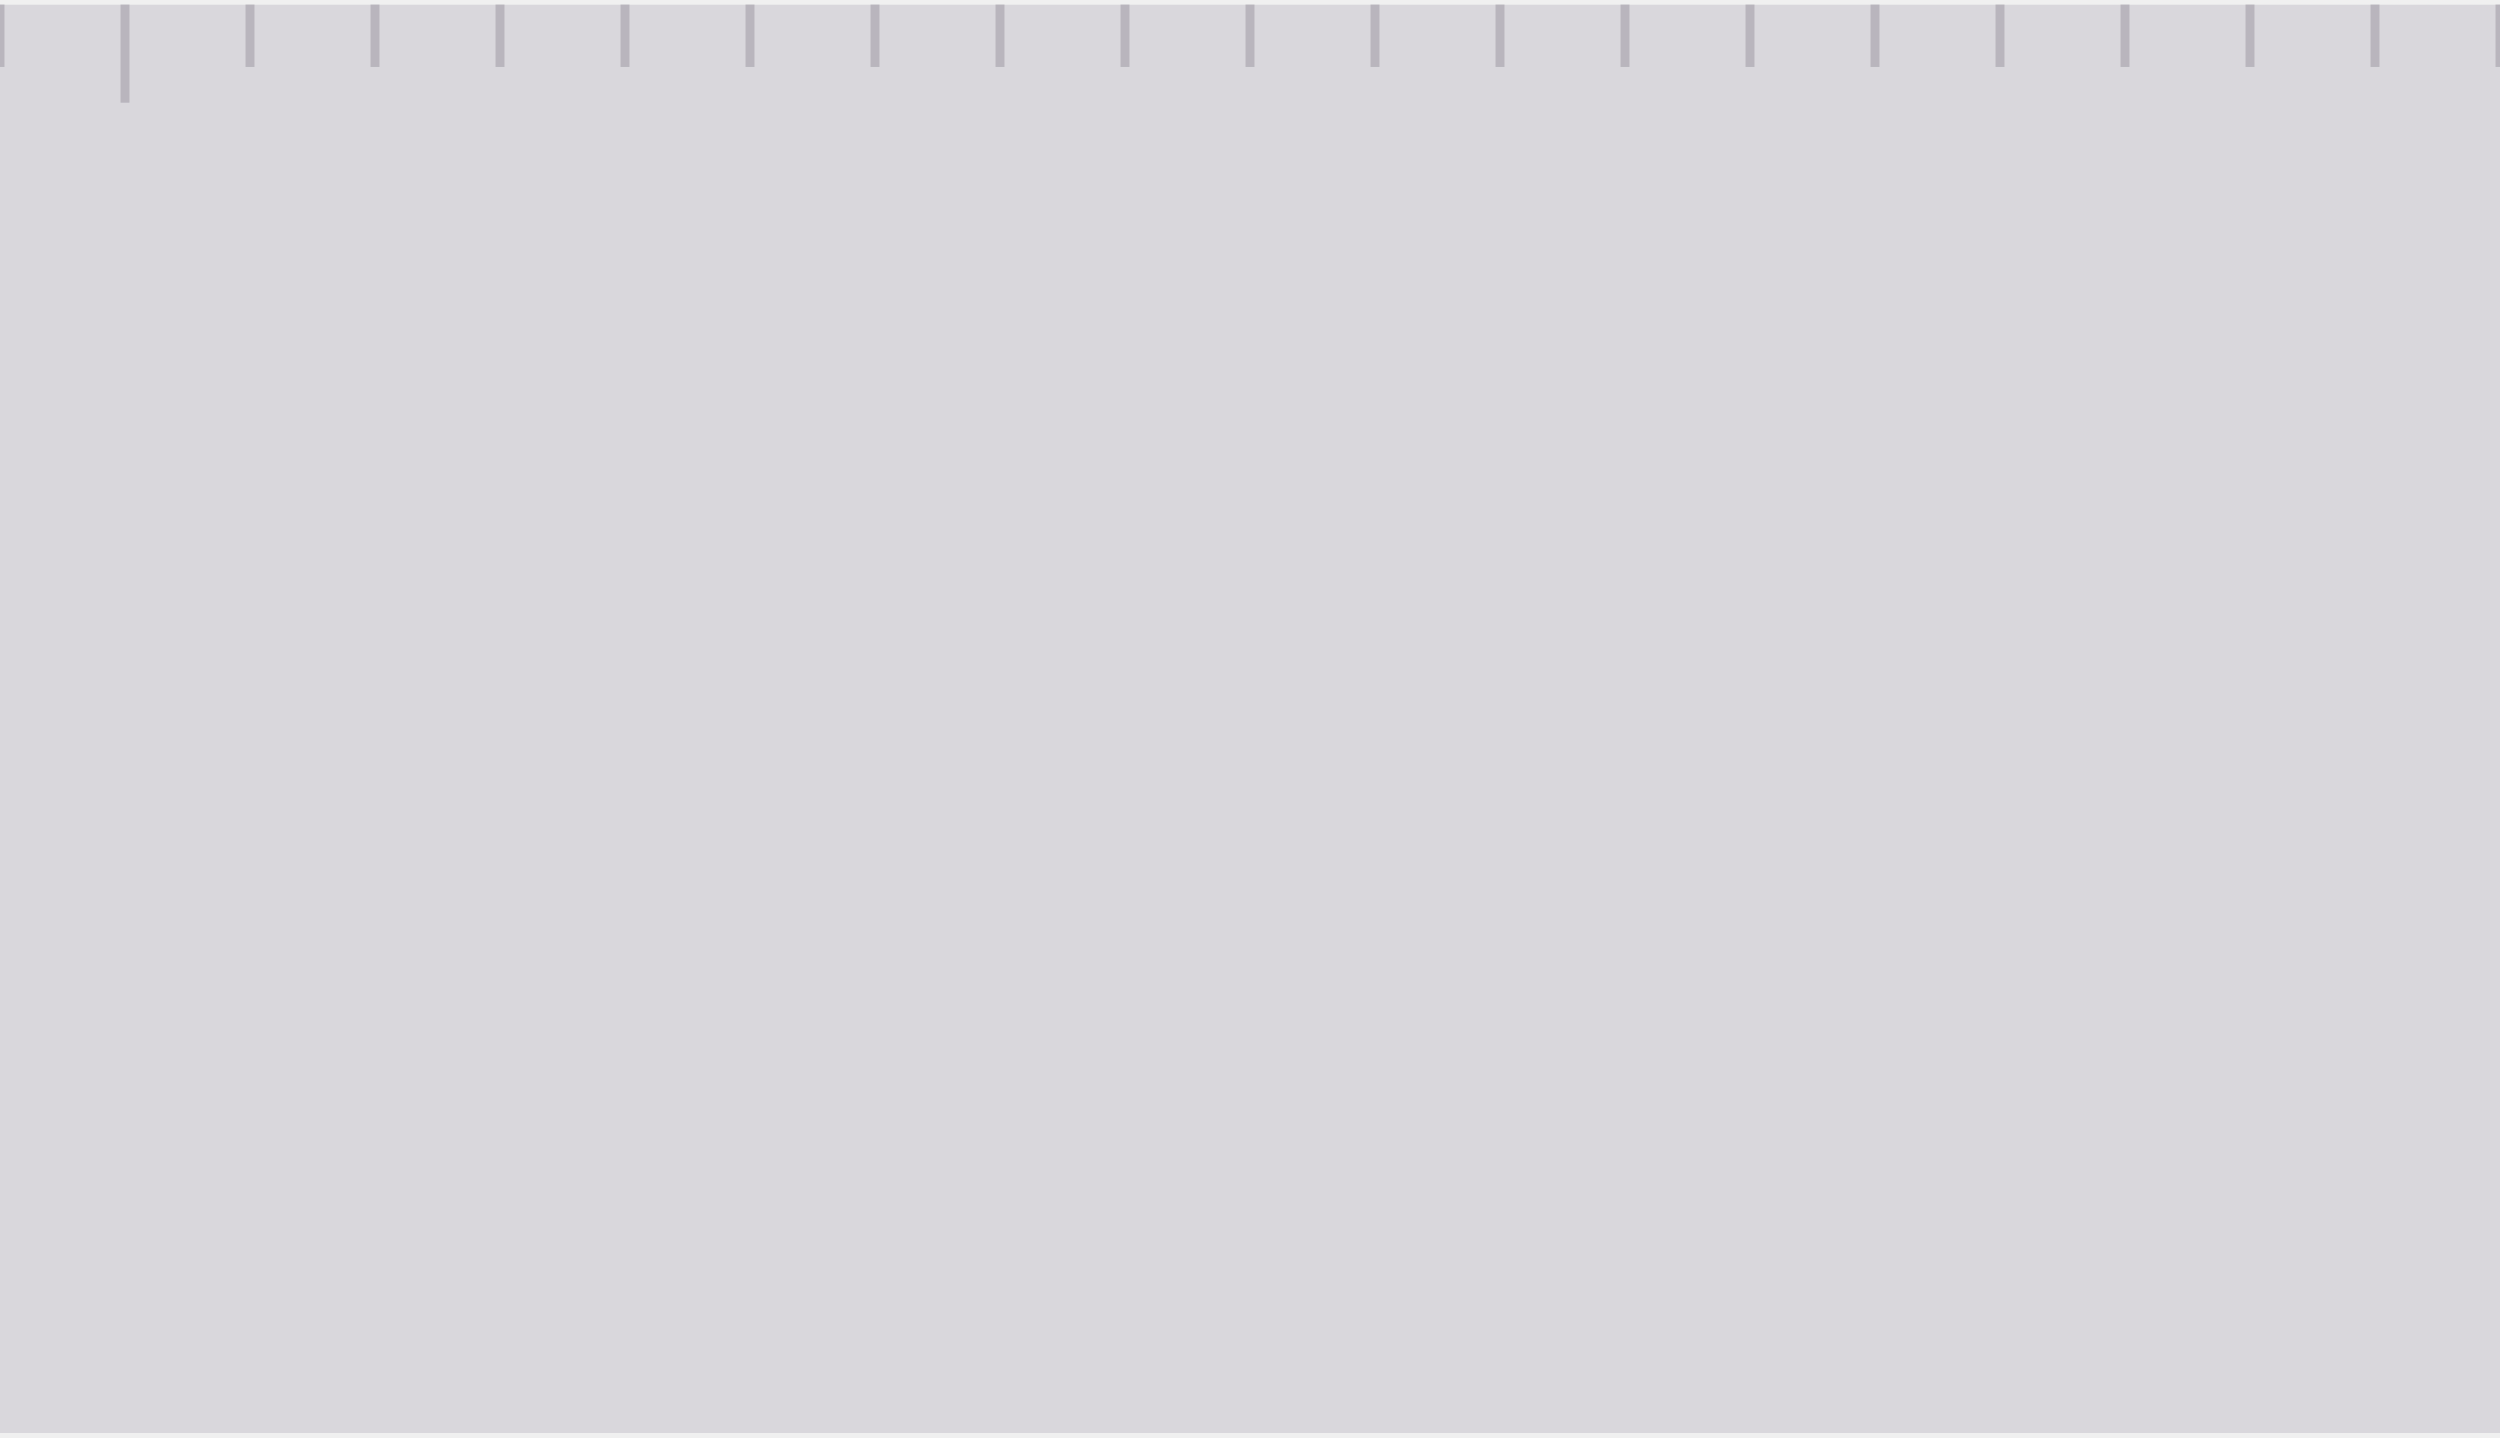
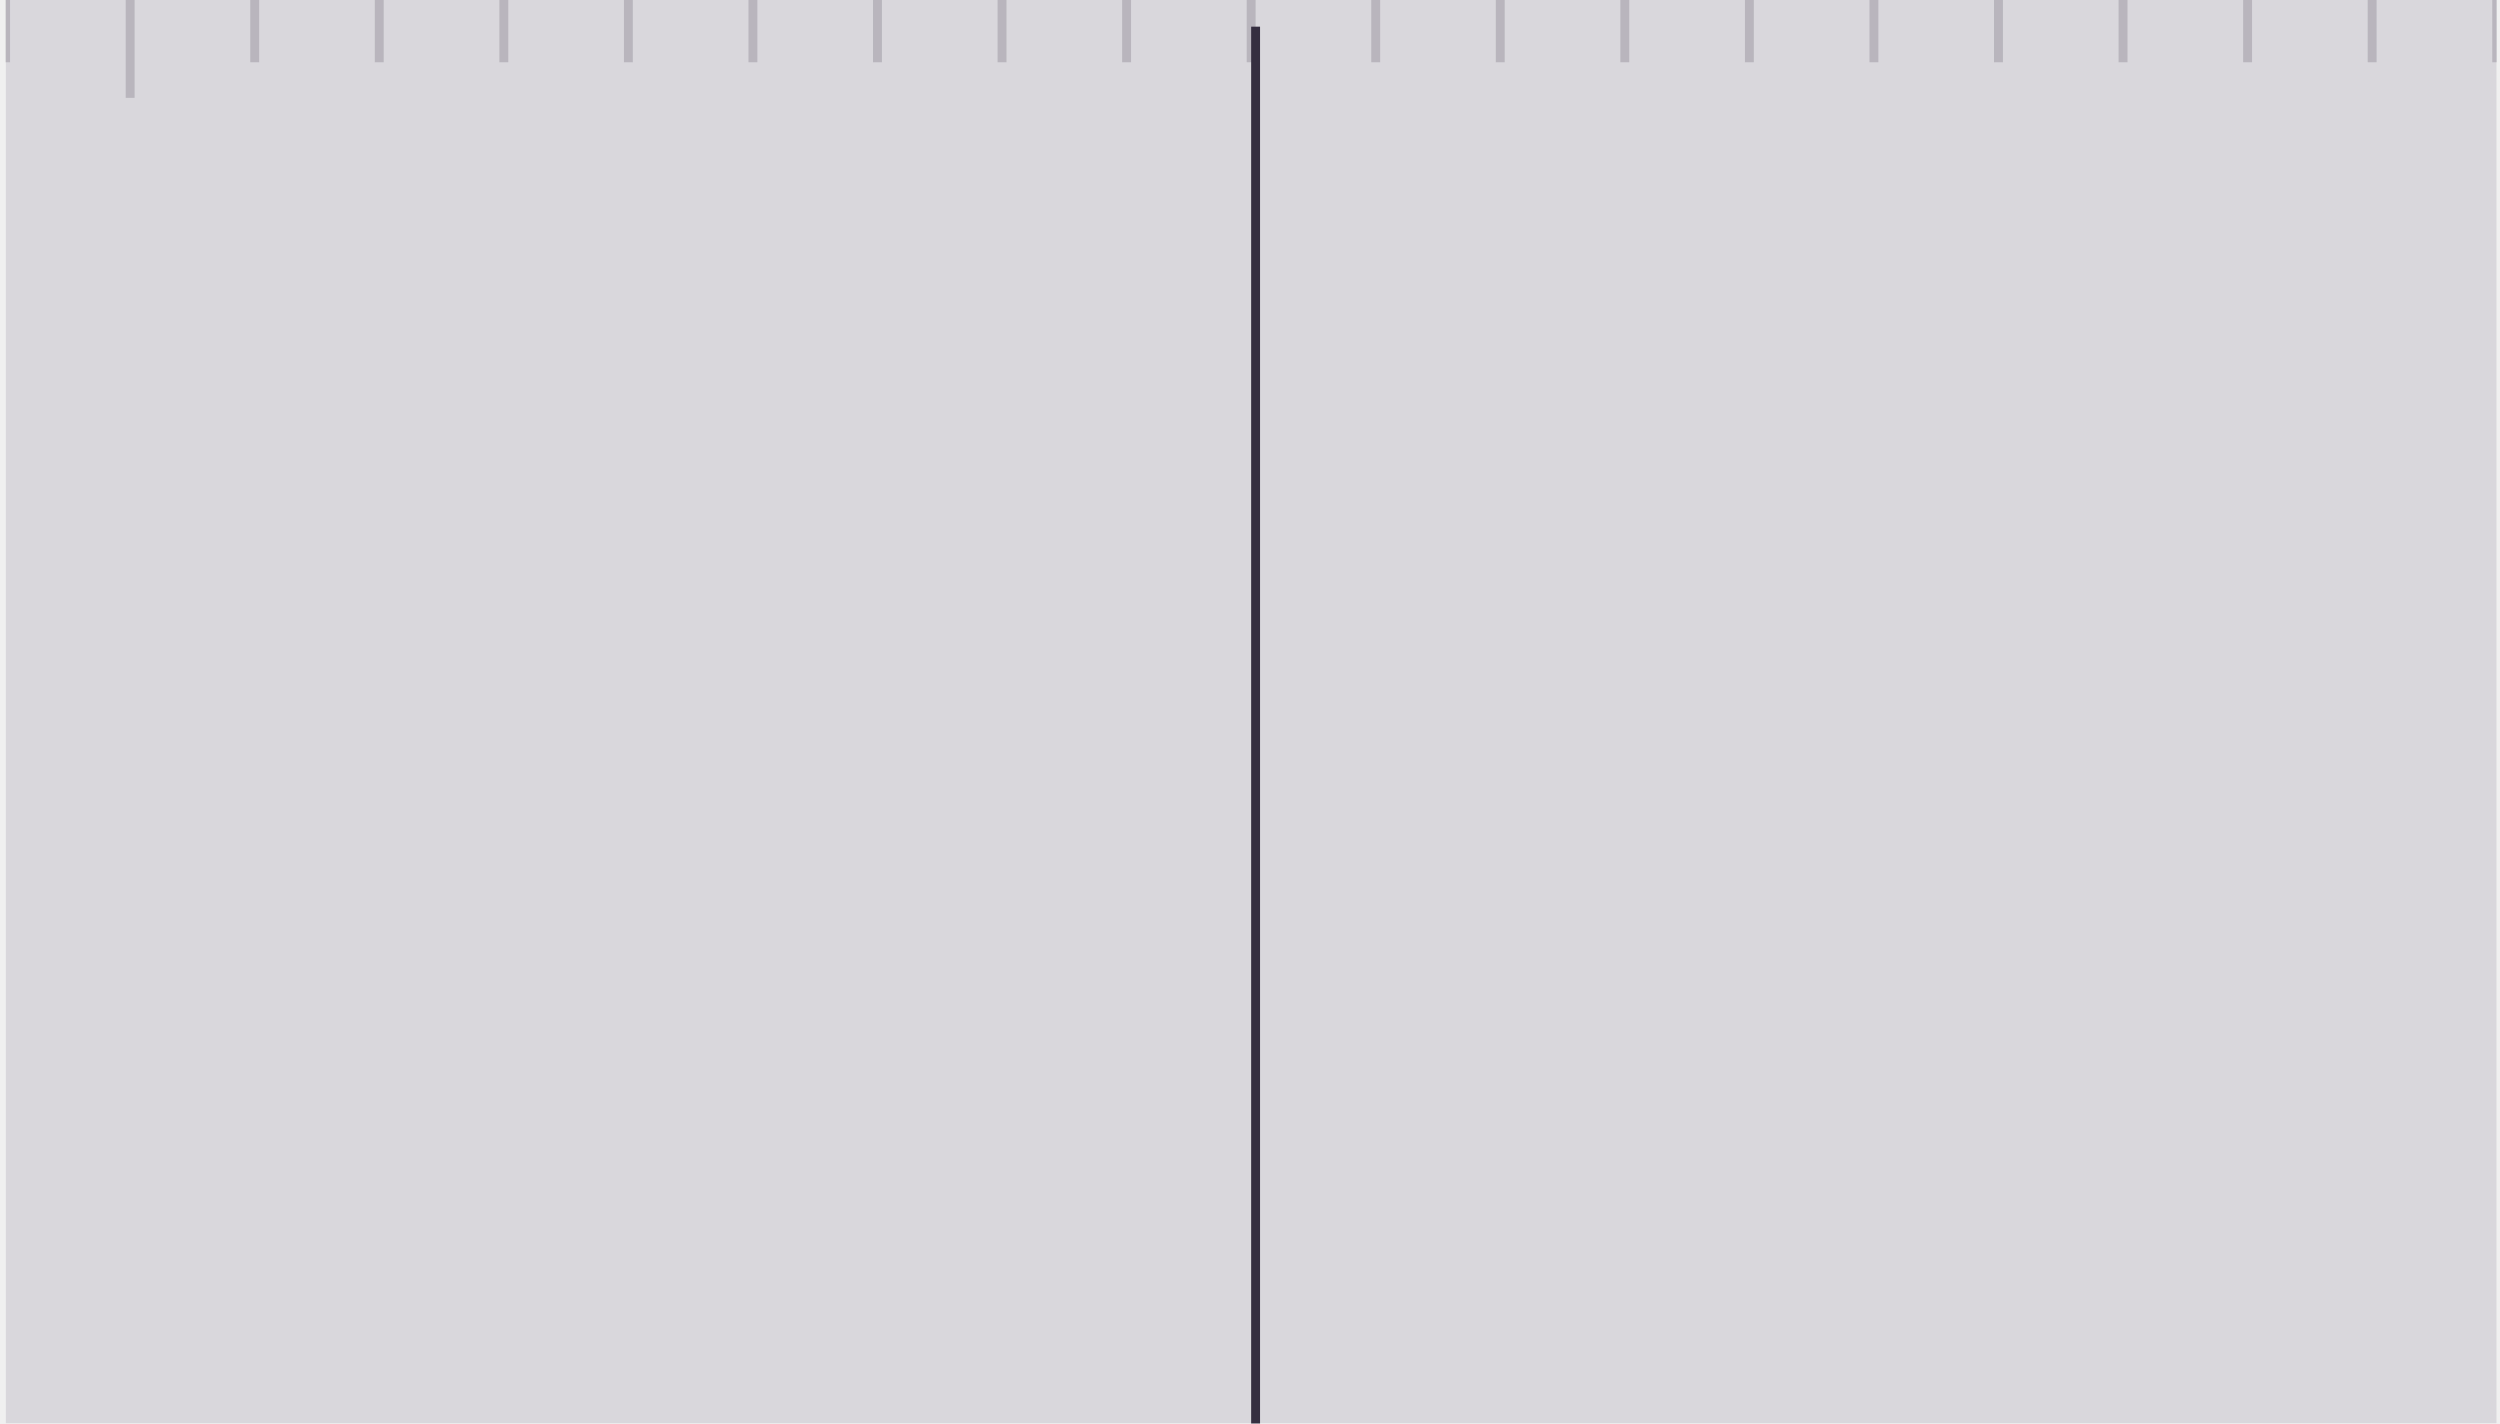
- <svg xmlns="http://www.w3.org/2000/svg" width="280" height="161" viewBox="0 0 280 161" fill="none">
-   <g clip-path="url(#clip0_266_709)">
-     <rect opacity="0.3" y="0.5" width="280" height="160" fill="#A69FB0" />
-     <path opacity="0.2" d="M0 -0.5V7.5" stroke="#352E40" />
-     <path opacity="0.2" d="M14 -0.5V11.5" stroke="#352E40" />
-     <path opacity="0.2" d="M28 -0.5V7.5" stroke="#352E40" />
-     <path opacity="0.2" d="M42 -0.5V7.5" stroke="#352E40" />
-     <path opacity="0.2" d="M56 -0.5V7.5" stroke="#352E40" />
-     <path opacity="0.2" d="M70 -0.5V7.5" stroke="#352E40" />
-     <path opacity="0.2" d="M84 -0.5V7.5" stroke="#352E40" />
-     <path opacity="0.2" d="M98 -0.5V7.5" stroke="#352E40" />
-     <path opacity="0.2" d="M112 -0.5V7.5" stroke="#352E40" />
-     <path opacity="0.2" d="M126 -0.5V7.5" stroke="#352E40" />
-     <path opacity="0.2" d="M140 -0.5V7.5" stroke="#352E40" />
-     <path opacity="0.2" d="M154 -0.5V7.5" stroke="#352E40" />
-     <path opacity="0.2" d="M168 -0.5V7.5" stroke="#352E40" />
-     <path opacity="0.2" d="M182 -0.5V7.5" stroke="#352E40" />
-     <path opacity="0.2" d="M196 -0.5V7.5" stroke="#352E40" />
-     <path opacity="0.2" d="M210 -0.5V7.5" stroke="#352E40" />
-     <path opacity="0.2" d="M224 -0.5V7.5" stroke="#352E40" />
-     <path opacity="0.2" d="M238 -0.5V7.5" stroke="#352E40" />
-     <path opacity="0.2" d="M252 -0.5V7.5" stroke="#352E40" />
-     <path opacity="0.2" d="M266 -0.5V7.5" stroke="#352E40" />
-     <path opacity="0.2" d="M280 -0.5V7.5" stroke="#352E40" />
+ <svg xmlns="http://www.w3.org/2000/svg" width="281" height="160" viewBox="0 0 281 160" fill="none">
+   <g clip-path="url(#clip0_266_772)">
+     <rect opacity="0.3" x="0.629" width="280" height="160" fill="#A69FB0" />
+     <line x1="141.129" y1="3" x2="141.129" y2="160" stroke="#352E40" />
+     <path opacity="0.2" d="M0.629 -1V7" stroke="#352E40" />
+     <path opacity="0.2" d="M14.629 -1V11" stroke="#352E40" />
+     <path opacity="0.2" d="M28.629 -1V7" stroke="#352E40" />
+     <path opacity="0.2" d="M42.629 -1V7" stroke="#352E40" />
+     <path opacity="0.2" d="M56.629 -1V7" stroke="#352E40" />
+     <path opacity="0.2" d="M70.629 -1V7" stroke="#352E40" />
+     <path opacity="0.2" d="M84.629 -1V7" stroke="#352E40" />
+     <path opacity="0.2" d="M98.629 -1V7" stroke="#352E40" />
+     <path opacity="0.2" d="M112.629 -1V7" stroke="#352E40" />
+     <path opacity="0.2" d="M126.629 -1V7" stroke="#352E40" />
+     <path opacity="0.2" d="M140.629 -1V7" stroke="#352E40" />
+     <path opacity="0.2" d="M154.629 -1V7" stroke="#352E40" />
+     <path opacity="0.2" d="M168.629 -1V7" stroke="#352E40" />
+     <path opacity="0.2" d="M182.629 -1V7" stroke="#352E40" />
+     <path opacity="0.2" d="M196.629 -1V7" stroke="#352E40" />
+     <path opacity="0.2" d="M210.629 -1V7" stroke="#352E40" />
+     <path opacity="0.2" d="M224.629 -1V7" stroke="#352E40" />
+     <path opacity="0.2" d="M238.629 -1V7" stroke="#352E40" />
+     <path opacity="0.2" d="M252.629 -1V7" stroke="#352E40" />
+     <path opacity="0.2" d="M266.629 -1V7" stroke="#352E40" />
+     <path opacity="0.2" d="M280.629 -1V7" stroke="#352E40" />
  </g>
  <defs>
-     <clipPath id="clip0_266_709">
-       <rect width="280" height="160" fill="white" transform="translate(0 0.5)" />
+     <clipPath id="clip0_266_772">
+       <rect width="280" height="160" fill="white" transform="translate(0.629395)" />
    </clipPath>
  </defs>
</svg>
